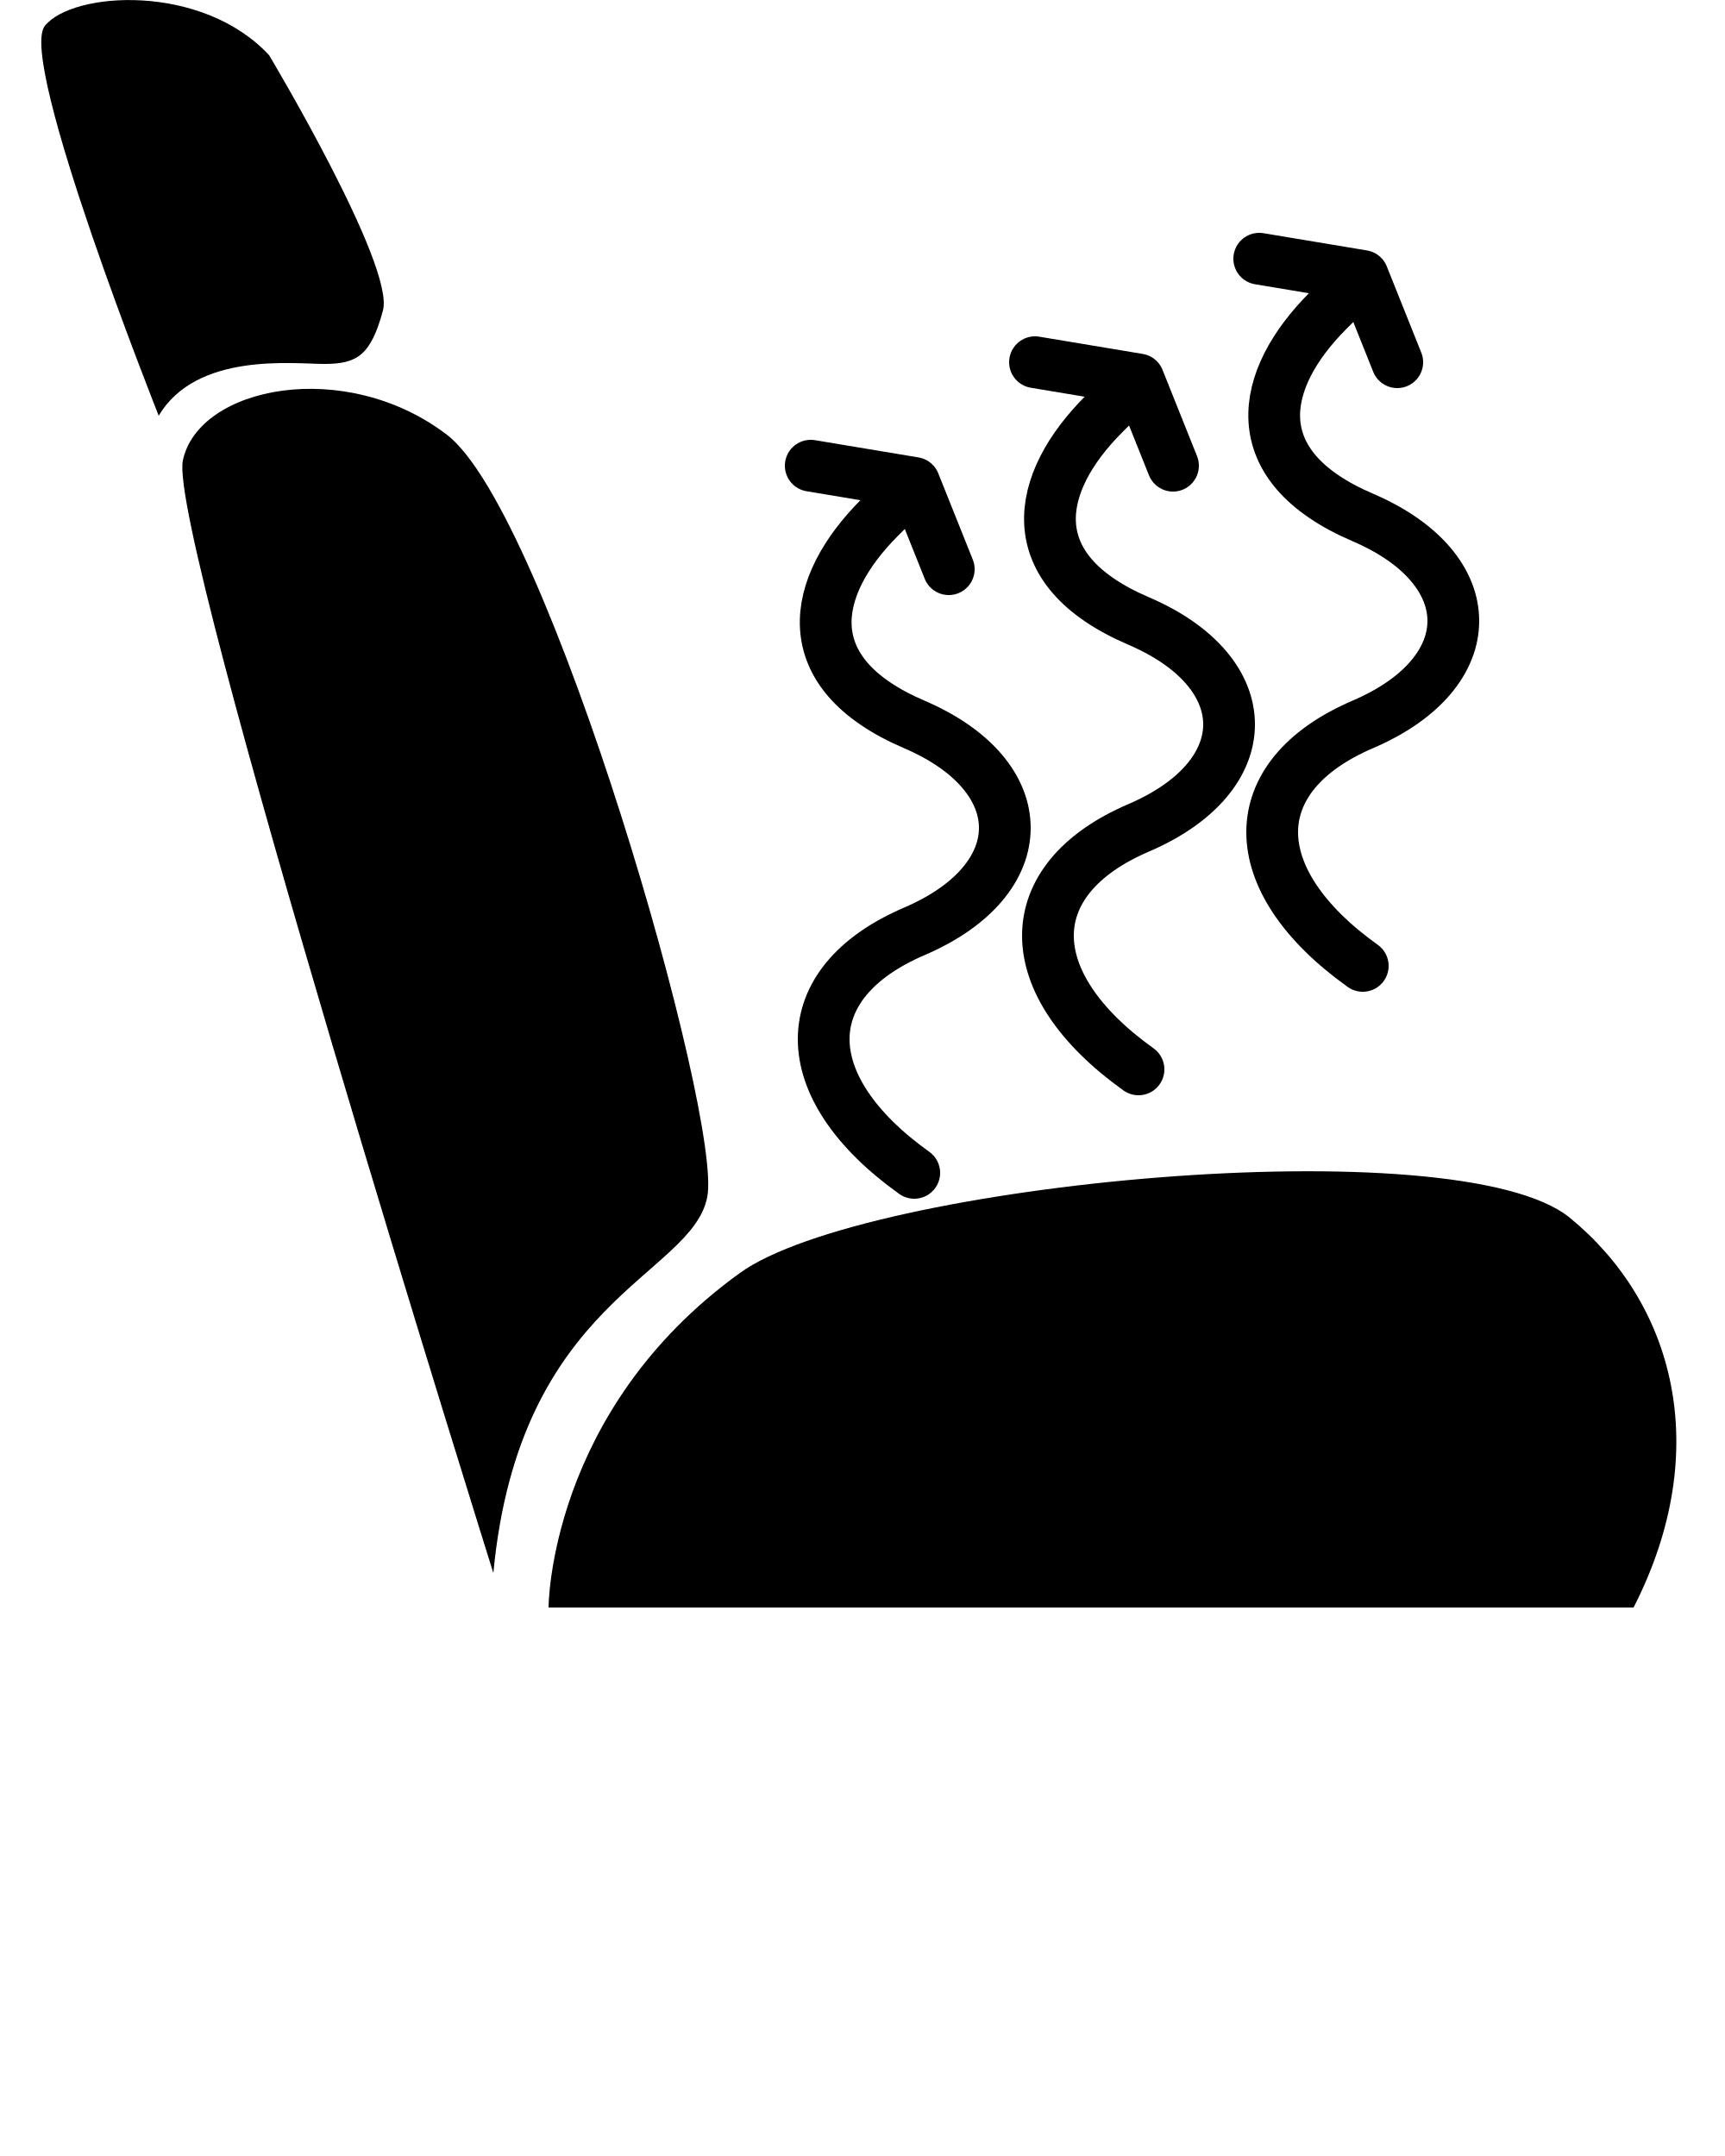
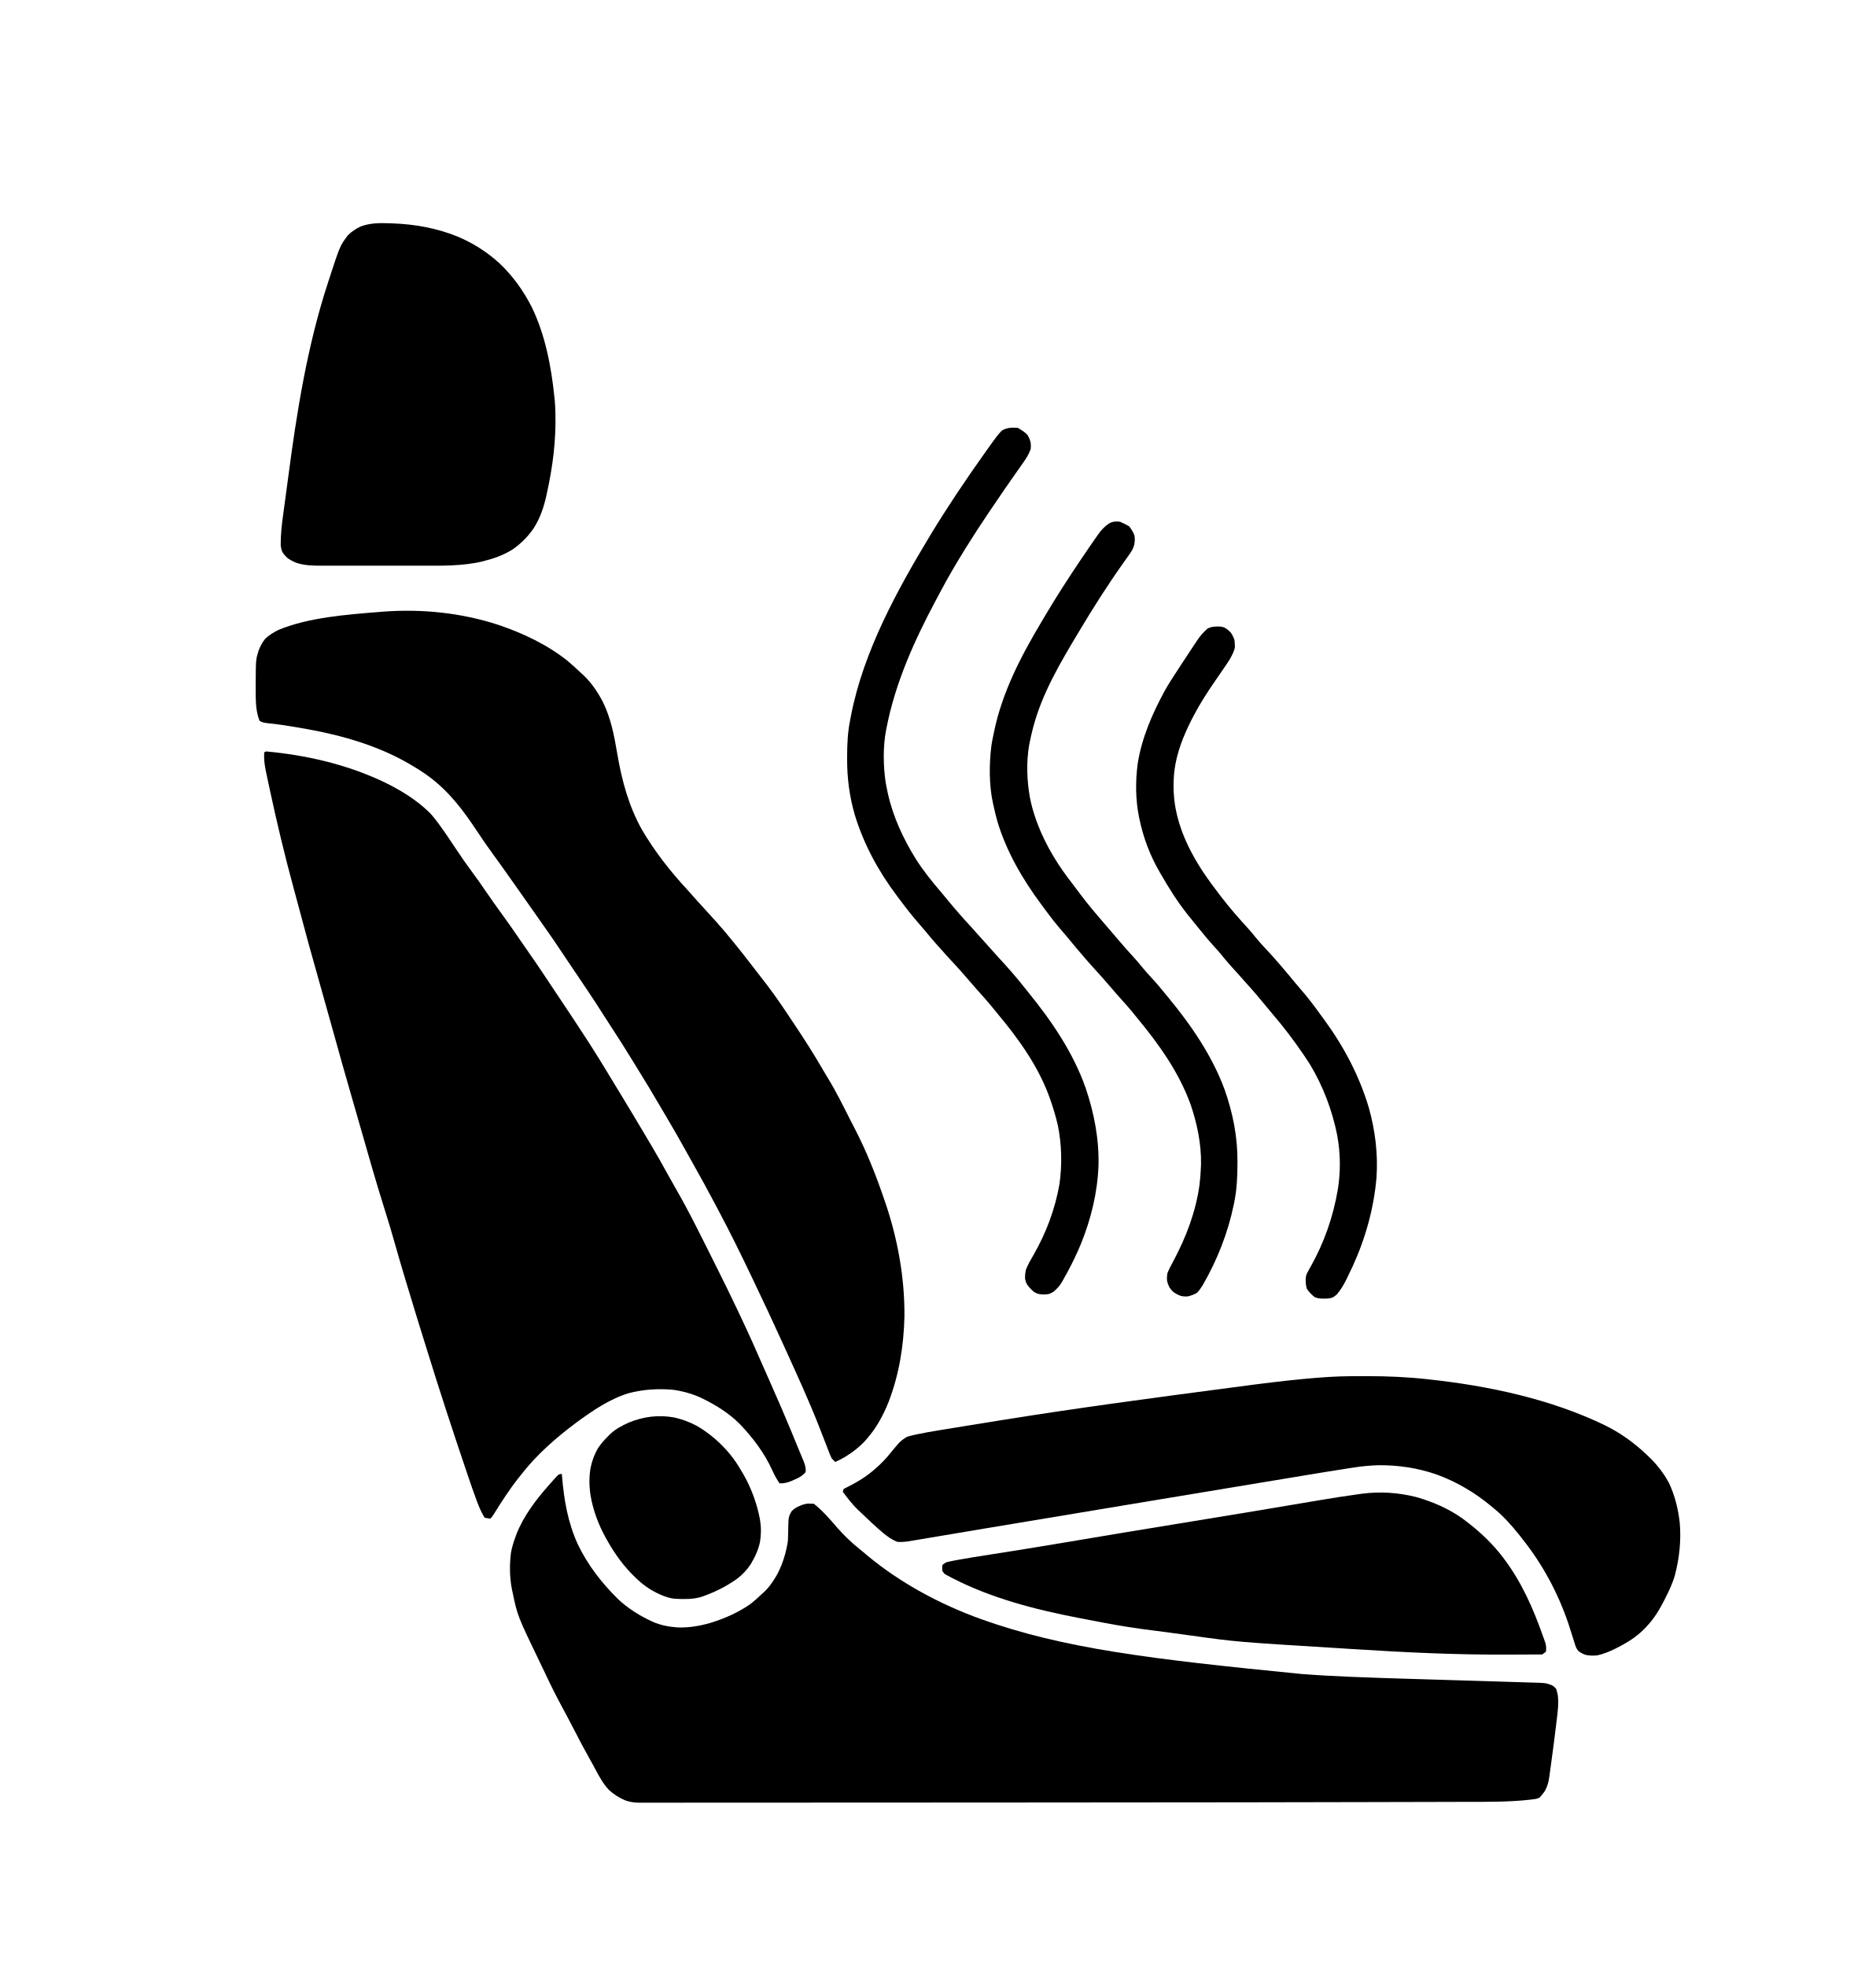
- <svg xmlns="http://www.w3.org/2000/svg" viewBox="0 0 100 125">
-   <path d="M 53,68 C 46,63 46,57 53,54 C 60,51 60,45 53,42 C 46,39 47,34 51,30 L 53,28 L 47,27 M 53,28 L 55,33" fill="none" stroke="#000000" stroke-width="3" stroke-linecap="round" stroke-linejoin="round" />
-   <path d="M 66,62 C 59,57 59,51 66,48 C 73,45 73,39 66,36 C 59,33 60,28 64,24 L 66,22 L 60,21 M 66,22 L 68,27" fill="none" stroke="#000000" stroke-width="3" stroke-linecap="round" stroke-linejoin="round" />
-   <path d="M 79,56 C 72,51 72,45 79,42 C 86,39 86,33 79,30 C 72,27 73,22 77,18 L 79,16 L 73,15 M 79,16 L 81,21" fill="none" stroke="#000000" stroke-width="3" stroke-linecap="round" stroke-linejoin="round" />
-   <g fill="#000000">
-     <path d="M28.6,91.2c0,0-18.9-60.2-18-64.5s9.4-6,15.3-1.5s16,39.6,15.1,44.2S30.1,75.3,28.6,91.2z" />
-     <path d="M9.2,24.1c0,0-8.2-20.6-6.6-22.6S11.7-1,15.6,3.2c0,0,7.3,12.2,6.6,14.8s-1.5,3.1-3.4,3.1C17,21.1,11.4,20.4,9.2,24.1z" />
-     <path d="M94.7,93.2C99.4,84,97,75.5,91,70.6c-6.5-5.3-40.9-2-48.1,3.2c-11.1,8-11.1,19.4-11.1,19.4H94.7z" />
-   </g>
+ <svg xmlns="http://www.w3.org/2000/svg" version="1.1" width="2016" height="2114">
+   <path d="M0 0 C1.077 0.036 1.077 0.036 2.176 0.073 C26.269 0.927 49.695 5.167 72.125 14.188 C88.64 21.146 103.921 30.752 117.125 42.875 C131.715 56.631 143.091 72.604 152.16 90.477 C166.539 120.397 172.953 154.092 176.312 186.875 C176.445 188.169 176.578 189.463 176.715 190.797 C177.02 194.49 177.206 198.172 177.312 201.875 C177.34 202.752 177.367 203.629 177.395 204.532 C178.159 233.519 174.532 261.65 168.312 289.875 C168.104 290.84 167.895 291.804 167.68 292.798 C164.941 305.172 160.973 316.968 154.135 327.728 C148.175 336.501 140.979 343.769 132.391 349.992 C122.079 356.789 110.869 360.594 98.949 363.575 C77.282 368.699 54.903 368.18 32.784 368.144 C28.62 368.139 24.457 368.143 20.293 368.146 C13.319 368.15 6.345 368.145 -0.629 368.136 C-8.661 368.125 -16.692 368.128 -24.723 368.139 C-31.669 368.148 -38.614 368.15 -45.56 368.145 C-49.687 368.141 -53.814 368.141 -57.941 368.148 C-61.814 368.153 -65.687 368.149 -69.56 368.138 C-70.97 368.135 -72.381 368.136 -73.792 368.14 C-83.086 368.167 -92.449 368.023 -101.326 364.967 C-104.802 363.562 -107.985 361.858 -111 359.625 C-112.997 357.581 -114.564 355.938 -116.062 353.562 C-117.244 350.817 -117.707 348.616 -117.932 345.616 C-117.96 334.581 -116.774 323.918 -115.25 313 C-114.981 311.024 -114.714 309.047 -114.447 307.071 C-113.857 302.721 -113.262 298.373 -112.663 294.025 C-111.707 287.053 -110.787 280.076 -109.871 273.099 C-100.608 202.675 -89.487 132.727 -67.5 65 C-67.218 64.128 -66.936 63.256 -66.646 62.357 C-54.198 24.059 -54.198 24.059 -45.688 12.875 C-41.757 8.916 -37.356 6.04 -32.375 3.562 C-21.944 -0.525 -11.025 -0.411 0 0 Z " fill="#000000" transform="translate(419.6875,240.125)" />
+   <path d="M0 0 C3.826 2.182 7.287 4.268 10.375 7.438 C12.194 10.306 13.206 12.694 14 16 C14.312 19.438 14.312 19.438 14 23 C12.032 28.285 9.423 32.597 6.188 37.188 C5.237 38.542 4.286 39.896 3.335 41.25 C1.175 44.328 -0.988 47.403 -3.153 50.478 C-11.15 61.851 -19.017 73.307 -26.787 84.837 C-28.628 87.567 -30.474 90.294 -32.32 93.021 C-40.104 104.545 -47.66 116.189 -55 128 C-55.394 128.633 -55.789 129.266 -56.195 129.918 C-65.827 145.39 -75.01 161.023 -83.5 177.156 C-84.955 179.915 -86.429 182.663 -87.906 185.41 C-111.017 228.672 -131.707 274.601 -141 323 C-141.143 323.707 -141.285 324.413 -141.432 325.141 C-144.882 342.868 -144.519 363.959 -141.812 381.812 C-141.286 384.894 -140.672 387.947 -140 391 C-139.751 392.155 -139.751 392.155 -139.496 393.333 C-133.82 418.759 -122.777 442.321 -109.033 464.338 C-101.161 476.649 -92.058 487.967 -82.539 499.031 C-80.189 501.779 -77.899 504.564 -75.625 507.375 C-67.23 517.674 -58.43 527.614 -49.414 537.371 C-47.409 539.555 -45.441 541.76 -43.5 544 C-40.562 547.391 -37.539 550.7 -34.5 554 C-30.893 557.917 -27.342 561.874 -23.855 565.898 C-22.001 567.999 -20.109 570.061 -18.206 572.118 C-9.483 581.552 -1.063 591.249 6.895 601.34 C8.482 603.345 10.083 605.335 11.699 607.316 C36.877 638.273 59.998 672.365 73.223 710.238 C82.327 737.3 87.588 764.695 86.923 793.318 C85.748 822.734 78.954 850.496 67.954 877.705 C63.799 887.733 59.157 897.451 54 907 C53.572 907.795 53.143 908.59 52.702 909.409 C51.427 911.744 50.127 914.062 48.812 916.375 C48.433 917.059 48.053 917.743 47.662 918.447 C45.201 922.651 42.437 925.702 38.692 928.815 C37 930 37 930 33.625 931.438 C29.912 932.014 26.839 932.082 23.137 931.535 C21 931 21 931 17.75 929.312 C14.699 926.747 12.331 924.238 10 921 C8.625 918.25 8.625 918.25 8 915 C7.838 911.518 8.193 908.392 9 905 C11.221 899.379 14.307 894.206 17.305 888.973 C30.904 865.133 40.274 840.068 45 813 C47.883 792.764 47.396 770.326 43.258 750.324 C41.291 741.727 38.875 733.336 36 725 C35.711 724.154 35.423 723.307 35.125 722.436 C24.554 691.903 6.786 665.263 -13.281 640.145 C-14.71 638.392 -16.148 636.645 -17.594 634.906 C-19.446 632.669 -21.276 630.421 -23.094 628.156 C-29.496 620.19 -36.056 612.502 -43 605 C-46.259 601.356 -49.449 597.655 -52.605 593.922 C-58.607 586.841 -64.766 579.956 -71.128 573.196 C-74.62 569.486 -78.048 565.739 -81.371 561.875 C-83.337 559.612 -85.357 557.403 -87.375 555.188 C-91.233 550.913 -94.882 546.506 -98.5 542.027 C-100.819 539.219 -103.196 536.479 -105.603 533.747 C-113.171 525.145 -120.15 516.18 -127 507 C-127.958 505.729 -128.917 504.458 -129.875 503.188 C-149.804 476.584 -165.454 447.891 -175.132 416.009 C-180.879 396.089 -183.399 376.555 -183.312 355.875 C-183.311 354.968 -183.309 354.061 -183.307 353.126 C-183.262 339.844 -182.722 327.035 -180 314 C-179.655 312.186 -179.312 310.373 -178.969 308.559 C-165.483 239.953 -129.509 174.529 -93.752 115.262 C-75.647 85.419 -56.227 56.444 -36 28 C-35.422 27.187 -34.845 26.373 -34.25 25.535 C-32.505 23.082 -30.754 20.634 -29 18.188 C-28.484 17.464 -27.967 16.74 -27.436 15.995 C-24.192 11.498 -20.909 6.947 -17 3 C-11.376 -0.353 -6.348 -0.345 0 0 Z " fill="#000000" transform="translate(1094,460)" />
+   <path d="M0 0 C3.459 1.451 6.733 3.16 10 5 C12.278 8.161 14.471 11.279 15.625 15.031 C16.17 18.462 15.957 21.25 15.367 24.699 C14.505 27.943 13.255 30.464 11.418 33.27 C10.353 34.792 9.275 36.306 8.188 37.812 C7.001 39.501 5.815 41.19 4.629 42.879 C4.023 43.732 3.418 44.586 2.793 45.465 C-13.845 68.981 -29.244 93.271 -44 118 C-44.54 118.903 -44.54 118.903 -45.09 119.825 C-64.09 151.631 -83.346 183.927 -93 220 C-93.195 220.727 -93.391 221.454 -93.592 222.204 C-94.881 227.107 -96.002 232.03 -97 237 C-97.227 238.114 -97.454 239.227 -97.688 240.375 C-100.761 258.818 -100.104 278.456 -96.771 296.794 C-95.123 305.093 -92.908 313.06 -90 321 C-89.356 322.785 -89.356 322.785 -88.699 324.605 C-79.593 348.537 -66.381 369.865 -50.611 389.928 C-47.935 393.369 -45.349 396.876 -42.75 400.375 C-34.791 411.029 -26.225 421.132 -17.548 431.202 C-15.526 433.55 -13.509 435.903 -11.493 438.257 C-10.497 439.42 -9.5 440.583 -8.503 441.745 C-5.984 444.681 -3.47 447.622 -0.965 450.57 C4.266 456.718 9.575 462.76 15.069 468.675 C17.986 471.836 20.744 475.085 23.438 478.438 C26.804 482.622 30.332 486.583 34 490.5 C39.265 496.136 44.173 501.982 49 508 C49.983 509.193 50.967 510.384 51.953 511.574 C76.478 541.269 99.134 574.29 112.512 610.648 C121.408 635.918 126.434 661.214 126.312 688 C126.31 688.857 126.308 689.714 126.306 690.597 C126.251 704.252 125.682 717.574 123 731 C122.807 731.974 122.613 732.949 122.414 733.953 C116.113 764.566 104.621 793.899 88.938 820.926 C87.104 823.836 85.323 826.463 83 829 C79.842 830.952 76.595 832.095 73 833 C70.575 833.204 68.562 833.096 66.168 832.672 C63.027 831.699 60.432 830.324 57.727 828.465 C56 827 56 827 53.562 823.875 C52.148 821.273 51.195 818.985 50.621 816.082 C50.39 813.228 50.518 810.834 51 808 C52.954 803.262 55.354 798.808 57.781 794.298 C71.241 768.925 81.441 742.026 85.441 713.508 C86.282 707.019 86.764 700.541 87 694 C87.041 692.938 87.082 691.876 87.125 690.781 C87.549 669.385 82.921 647.2 76.073 627.014 C63.41 591.857 41.65 561.511 18 533 C16.5 531.146 15 529.292 13.5 527.438 C9.826 522.944 6.009 518.61 2.105 514.316 C-1.919 509.888 -5.837 505.37 -9.715 500.812 C-15.539 493.973 -21.459 487.255 -27.555 480.656 C-30.772 477.161 -33.901 473.6 -37 470 C-37.651 469.246 -37.651 469.246 -38.316 468.477 C-44.197 461.668 -50.004 454.815 -55.668 447.824 C-57.835 445.199 -60.052 442.629 -62.289 440.063 C-68.72 432.673 -74.676 425.012 -80.457 417.105 C-82.023 414.969 -83.604 412.846 -85.188 410.723 C-105.071 383.871 -122.251 354.175 -131.848 322.012 C-133.433 316.383 -134.768 310.715 -136 305 C-136.176 304.22 -136.353 303.441 -136.535 302.638 C-140.843 282.919 -140.692 260.421 -138.176 240.427 C-137.586 236.586 -136.826 232.797 -136 229 C-135.759 227.805 -135.759 227.805 -135.512 226.585 C-126.728 183.397 -106.386 144.527 -84 107 C-82.758 104.904 -81.516 102.807 -80.273 100.711 C-68.198 80.391 -55.471 60.588 -42.25 41 C-41.718 40.212 -41.186 39.423 -40.638 38.611 C-35.326 30.742 -29.982 22.895 -24.504 15.141 C-24.11 14.578 -23.717 14.015 -23.311 13.435 C-20.093 8.919 -16.565 5.156 -12 2 C-7.961 -0.266 -4.596 -0.527 0 0 Z " fill="#000000" transform="translate(1204,561)" />
+   <path d="M0 0 C2.723 0.316 2.723 0.316 4.852 1.039 C7.699 2.558 9.823 4.423 12.035 6.754 C13.697 9.278 14.737 11.467 15.723 14.316 C16.094 16.859 16.094 16.859 16.16 19.504 C16.22 20.794 16.22 20.794 16.281 22.109 C15.432 26.985 13.094 31.003 10.723 35.316 C8.666 38.64 6.469 41.855 4.242 45.066 C2.982 46.911 1.723 48.756 0.463 50.602 C-1.492 53.448 -3.449 56.293 -5.407 59.136 C-13.709 71.207 -21.511 83.314 -28.277 96.316 C-28.839 97.394 -29.401 98.472 -29.979 99.582 C-39.032 117.385 -46.363 135.589 -48.836 155.535 C-50.436 170.846 -49.805 186.334 -46.277 201.316 C-46.1 202.079 -45.923 202.842 -45.74 203.628 C-40.508 225.148 -29.872 245.901 -17.66 264.289 C-12.129 272.492 -6.317 280.48 -0.277 288.316 C0.135 288.854 0.546 289.392 0.971 289.947 C10.521 302.401 20.8 314.159 31.406 325.719 C33.703 328.295 35.876 330.937 38.035 333.629 C42.671 339.376 47.68 344.726 52.727 350.109 C56.154 353.766 59.463 357.51 62.723 361.316 C63.646 362.386 64.569 363.455 65.492 364.523 C70.886 370.779 76.201 377.084 81.398 383.504 C83.059 385.513 84.733 387.485 86.453 389.441 C94.186 398.249 101.199 407.466 108.04 416.982 C109.596 419.141 111.171 421.287 112.75 423.43 C133.594 451.98 150.335 483.784 160.346 517.749 C167.118 542.001 170.236 567.335 168.504 592.487 C165.629 625.852 156.647 657.894 142.723 688.316 C140.85 692.339 138.932 696.336 136.973 700.316 C136.319 701.651 136.319 701.651 135.653 703.013 C132.869 708.526 129.785 713.64 125.723 718.316 C122.66 720.816 122.66 720.816 120.91 721.695 C116.881 722.839 112.906 722.781 108.746 722.629 C105.723 722.316 105.723 722.316 102.285 721.254 C98.9 718.694 96.153 715.8 93.723 712.316 C92.457 708.52 92.332 705.237 92.395 701.25 C92.723 698.316 92.723 698.316 93.488 696.039 C94.804 693.403 96.247 690.867 97.723 688.316 C112.448 662.028 121.89 634.802 126.961 605.137 C130.049 585.93 129.763 566.201 126.266 547.054 C120.974 520.396 111.057 494.19 97 470.886 C94.977 467.648 92.873 464.471 90.723 461.316 C90.263 460.639 89.803 459.963 89.329 459.265 C79.379 444.717 68.76 430.659 57.27 417.293 C54.879 414.499 52.542 411.67 50.223 408.816 C42.706 399.598 35.032 390.561 26.988 381.797 C24.466 379.035 22.009 376.223 19.559 373.398 C17.356 370.901 15.101 368.455 12.848 366.004 C8.724 361.487 4.843 356.825 1.004 352.066 C-1.345 349.235 -3.786 346.523 -6.277 343.816 C-11.171 338.487 -15.737 332.947 -20.277 327.316 C-21.251 326.133 -22.227 324.951 -23.203 323.77 C-26.6 319.649 -29.952 315.494 -33.277 311.316 C-33.874 310.567 -34.47 309.819 -35.084 309.047 C-45.755 295.523 -54.719 281.252 -63.277 266.316 C-63.696 265.602 -64.115 264.887 -64.546 264.151 C-74.747 246.719 -82.191 227.085 -86.277 207.316 C-86.438 206.562 -86.599 205.808 -86.765 205.031 C-90.594 186.336 -90.755 166.391 -88.215 147.504 C-83.933 119.885 -72.519 93.714 -59.277 69.316 C-55.247 62.123 -50.789 55.214 -46.277 48.316 C-45.804 47.591 -45.331 46.865 -44.844 46.117 C-41.466 40.937 -38.072 35.768 -34.663 30.608 C-33.498 28.844 -32.336 27.079 -31.175 25.311 C-29.522 22.8 -27.858 20.295 -26.191 17.793 C-25.454 16.668 -25.454 16.668 -24.702 15.519 C-21.394 10.588 -17.771 6.223 -13.277 2.316 C-8.918 -0.053 -4.882 -0.099 0 0 Z " fill="#000000" transform="translate(1311.277,673.6836)" />
+   <path d="M0 0 C26.29 8.942 52.092 21.12 73.92 38.461 C79.098 42.804 84.052 47.345 88.948 52 C89.666 52.654 90.384 53.308 91.124 53.981 C99.689 62.031 106.639 72.336 112.049 82.756 C120.766 100.56 124.238 119.058 127.517 138.433 C132.371 167.073 139.882 195.034 154.268 220.547 C167.934 243.744 184.263 264.624 202.499 284.336 C204.516 286.531 206.496 288.747 208.448 291 C211.811 294.879 215.281 298.656 218.756 302.434 C222.454 306.456 226.121 310.506 229.768 314.575 C231.236 316.208 232.71 317.836 234.19 319.458 C239.664 325.471 244.838 331.677 249.948 338 C250.947 339.22 251.947 340.439 252.948 341.657 C259.182 349.261 265.27 356.956 271.215 364.789 C274.126 368.623 277.062 372.432 280.056 376.202 C291.186 390.217 301.59 404.685 311.398 419.651 C313.01 422.096 314.642 424.526 316.28 426.954 C327.969 444.302 339.17 461.962 349.655 480.067 C351.12 482.596 352.614 485.102 354.147 487.59 C362.878 501.877 370.263 516.917 377.831 531.839 C379.642 535.406 381.476 538.961 383.319 542.512 C395.999 567.121 406.075 592.801 414.948 619 C415.446 620.459 415.446 620.459 415.955 621.947 C429.143 660.809 436.641 702.659 436.233 743.795 C435.505 775.244 430.511 805.99 419.245 835.426 C413.484 849.806 406.199 863.338 395.948 875 C395.194 875.865 394.44 876.73 393.663 877.622 C386.307 885.493 377.197 892.147 367.675 897.208 C365.776 898.16 363.863 899.083 361.948 900 C360.172 898.536 360.172 898.536 357.948 896 C356.53 893.231 355.458 890.345 354.366 887.434 C354.035 886.581 353.704 885.728 353.364 884.849 C352.652 883.009 351.944 881.168 351.24 879.326 C349.359 874.408 347.438 869.505 345.518 864.602 C345.131 863.611 344.744 862.621 344.345 861.6 C333.569 834.122 321.24 807.265 309.037 780.4 C307.984 778.079 306.932 775.758 305.881 773.437 C295.493 750.502 284.804 727.717 273.948 705 C273.626 704.326 273.304 703.652 272.972 702.957 C261.21 678.331 249.255 653.773 236.388 629.702 C234.994 627.088 233.608 624.47 232.224 621.851 C224.748 607.714 217.152 593.666 209.225 579.774 C206.225 574.511 203.291 569.213 200.365 563.91 C194.211 552.764 187.916 541.726 181.393 530.793 C178.843 526.518 176.321 522.227 173.815 517.926 C165.936 504.41 157.939 490.989 149.642 477.725 C147.785 474.738 145.949 471.74 144.116 468.739 C136.492 456.261 128.708 443.917 120.674 431.7 C118.24 427.993 115.839 424.269 113.471 420.52 C101.75 401.969 89.434 383.83 77.125 365.666 C73.219 359.895 69.344 354.105 65.487 348.301 C61.423 342.189 57.31 336.119 53.073 330.125 C51.89 328.445 50.708 326.764 49.526 325.083 C48.936 324.245 48.346 323.408 47.739 322.546 C45.349 319.15 42.97 315.746 40.591 312.343 C34.228 303.24 27.836 294.159 21.424 285.09 C19.91 282.947 18.397 280.802 16.885 278.657 C12.274 272.116 7.659 265.577 3.01 259.063 C2.609 258.5 2.207 257.937 1.793 257.357 C-0.452 254.215 -2.717 251.087 -5.001 247.973 C-11.236 239.451 -17.23 230.81 -23.052 222 C-38.078 199.297 -52.679 179.739 -74.552 163.278 C-81.133 158.423 -87.982 154.101 -95.052 150 C-95.685 149.63 -96.317 149.26 -96.969 148.878 C-129.903 129.829 -168.171 118.786 -205.404 112.083 C-209.035 111.44 -212.668 110.81 -216.302 110.188 C-217.591 109.967 -217.591 109.967 -218.906 109.742 C-228.464 108.117 -238.005 106.64 -247.662 105.725 C-250.492 105.433 -252.895 105.068 -255.522 103.943 C-256.027 103.632 -256.532 103.321 -257.052 103 C-260.364 94.506 -260.913 86.45 -261.145 77.378 C-261.186 73.626 -261.191 69.877 -261.177 66.125 C-261.173 64.806 -261.169 63.486 -261.165 62.126 C-261.021 37.075 -261.021 37.075 -258.041 27.555 C-256.243 22.908 -254.196 18.888 -251.052 15 C-246.777 10.88 -242.103 8.021 -236.802 5.383 C-204.14 -8.203 -163.082 -11.115 -128.052 -14 C-127.204 -14.07 -126.356 -14.141 -125.482 -14.213 C-83.248 -17.55 -40.305 -13.199 0 0 Z " fill="#000000" transform="translate(536.0522,671.9995)" />
+   <path d="M0 0 C42.793 3.885 85.332 13.659 124.403 31.774 C143.097 40.6 161.17 51.443 176 66 C179.274 69.489 182.171 73.143 185 77 C185.424 77.578 185.848 78.155 186.285 78.75 C192.749 87.613 198.826 96.726 204.875 105.875 C210.383 114.205 216.08 122.336 222.058 130.335 C226.635 136.466 230.99 142.724 235.297 149.047 C241.64 158.354 248.189 167.521 254.809 176.633 C260.352 184.264 265.764 191.969 271.065 199.771 C274.328 204.569 277.631 209.334 280.976 214.075 C288.907 225.315 296.55 236.739 304.151 248.203 C307.41 253.116 310.682 258.02 313.957 262.922 C325.068 279.552 336.177 296.18 347 313 C347.498 313.774 347.996 314.548 348.509 315.345 C356.799 328.268 364.75 341.399 372.693 354.537 C375.187 358.661 377.69 362.78 380.199 366.895 C389.883 382.785 399.434 398.751 408.904 414.769 C410.894 418.134 412.89 421.495 414.895 424.852 C420.553 434.349 425.931 443.998 431.274 453.676 C434.195 458.965 437.124 464.246 440.148 469.477 C455.84 496.645 469.518 524.959 483.562 553 C484.103 554.078 484.644 555.157 485.201 556.268 C492.221 570.282 499.103 584.355 505.821 598.516 C506.87 600.725 507.922 602.933 508.975 605.14 C518.648 625.411 527.755 645.908 536.722 666.499 C539.085 671.919 541.47 677.327 543.879 682.727 C550.772 698.193 557.458 713.731 563.938 729.375 C564.285 730.214 564.632 731.052 564.991 731.917 C566.999 736.771 568.992 741.632 570.974 746.497 C572.065 749.157 573.173 751.81 574.282 754.462 C575.023 756.258 575.764 758.055 576.504 759.852 C576.854 760.679 577.205 761.507 577.566 762.36 C579.027 765.938 579.98 768.677 580.219 772.572 C580.11 773.774 580.11 773.774 580 775 C577.718 777.604 575.685 779.177 572.645 780.887 C571.373 781.5 570.096 782.1 568.812 782.688 C568.149 782.996 567.486 783.304 566.802 783.621 C563.069 785.286 559.664 786.493 555.562 786.938 C553.799 786.968 553.799 786.968 552 787 C548.96 782.535 546.509 778.032 544.296 773.118 C535.885 754.463 523.296 737.853 509.164 723.102 C497.219 711.096 482.39 702.087 467.184 694.824 C457.639 690.5 447.073 687.633 436.691 686.281 C420.769 685.068 405.808 686 390.355 689.926 C369.529 696.131 351.069 708.825 333.717 721.553 C311.946 737.744 290.57 756.443 274 778 C273.251 778.932 272.502 779.864 271.73 780.824 C261.63 793.568 252.786 807.318 244.234 821.137 C243 823 243 823 241 825 C239.02 824.67 237.04 824.34 235 824 C232.069 819.108 229.746 814.273 227.727 808.945 C227.429 808.168 227.131 807.391 226.824 806.591 C223.099 796.77 219.733 786.826 216.375 776.875 C216.019 775.823 215.663 774.772 215.296 773.688 C200.473 729.907 186.115 685.974 172.485 641.807 C171.226 637.727 169.956 633.65 168.68 629.574 C166.432 622.389 164.209 615.197 162 608 C161.567 606.588 161.567 606.588 161.124 605.147 C153.229 579.409 145.388 553.664 138.091 527.75 C134.724 515.811 131.153 503.956 127.414 492.129 C118.347 463.451 110.148 434.527 101.892 405.607 C99.118 395.891 96.323 386.181 93.508 376.477 C85.59 349.172 77.856 321.823 70.306 294.415 C65.354 276.438 60.319 258.486 55.209 240.553 C48.662 217.579 42.325 194.563 36.245 171.461 C34.383 164.403 32.468 157.36 30.539 150.32 C20.359 113.111 11.423 75.726 3.375 38 C3.158 36.984 2.942 35.969 2.718 34.922 C2.108 32.053 1.502 29.183 0.898 26.312 C0.72 25.47 0.541 24.627 0.357 23.759 C-0.937 17.561 -2.16 11.421 -2.062 5.062 C-2.053 4.29 -2.044 3.518 -2.035 2.723 C-2.024 2.154 -2.012 1.586 -2 1 C-1.34 0.67 -0.68 0.34 0 0 Z " fill="#000000" transform="translate(286,808)" />
+   <path d="M0 0 C1.114 -0.007 2.229 -0.014 3.377 -0.021 C6.944 -0.039 10.511 -0.045 14.078 -0.047 C15.311 -0.048 16.543 -0.048 17.813 -0.049 C39.132 -0.03 60.144 0.852 81.328 3.203 C82.112 3.288 82.896 3.373 83.703 3.46 C147.749 10.4 214.243 24.521 272.497 52.704 C280.53 56.684 288.036 60.983 295.328 66.203 C296.889 67.311 296.889 67.311 298.48 68.441 C305.142 73.306 311.345 78.53 317.328 84.203 C317.808 84.65 318.288 85.097 318.782 85.558 C328.098 94.281 335.382 103.498 341.516 114.766 C347.849 128.137 351.525 143.115 353.122 157.792 C354.734 176.616 352.706 195.66 347.93 213.902 C345.395 222.771 341.503 231.004 337.328 239.203 C336.919 240.01 336.509 240.816 336.087 241.647 C331.1 251.333 325.781 260.175 318.328 268.203 C317.525 269.075 316.722 269.946 315.895 270.844 C306.442 280.694 295.558 287.165 283.434 293.2 C277.358 296.094 270.946 298.871 264.328 300.203 C260.176 300.57 256.115 300.618 252.039 299.672 C249.017 298.63 246.798 297.575 244.273 295.578 C242.328 293.203 242.328 293.203 240.906 289.719 C240.452 288.3 240.01 286.878 239.578 285.453 C239.056 283.825 238.534 282.198 238.012 280.57 C237.155 277.848 236.303 275.124 235.454 272.399 C224.955 238.956 208.897 207.611 187.615 179.703 C186.194 177.863 184.764 176.031 183.328 174.203 C182.57 173.231 181.812 172.259 181.031 171.258 C172.717 160.85 163.711 150.592 153.328 142.203 C152.242 141.293 151.156 140.383 150.07 139.473 C132.768 125.126 113.072 113.468 91.918 105.766 C71.624 98.702 50.979 95.601 29.505 95.724 C20.16 95.942 11.099 96.872 1.856 98.323 C0.382 98.547 -1.091 98.771 -2.564 98.994 C-19.773 101.622 -36.947 104.473 -54.119 107.327 C-59 108.137 -63.881 108.944 -68.762 109.752 C-78.363 111.34 -87.964 112.933 -97.564 114.526 C-105.517 115.846 -113.471 117.164 -121.424 118.482 C-149.674 123.163 -177.924 127.849 -206.172 132.539 C-207.444 132.75 -208.716 132.961 -210.026 133.179 C-211.303 133.391 -212.579 133.603 -213.894 133.821 C-223.121 135.353 -232.347 136.884 -241.574 138.415 C-315.023 150.596 -315.023 150.596 -388.459 162.86 C-393.346 163.679 -398.234 164.498 -403.122 165.316 C-406.177 165.828 -409.232 166.34 -412.287 166.851 C-413.017 166.973 -413.746 167.096 -414.497 167.221 C-422.835 168.618 -431.172 170.018 -439.507 171.425 C-445.078 172.365 -450.65 173.3 -456.223 174.232 C-458.422 174.602 -460.621 174.973 -462.82 175.346 C-465.74 175.842 -468.662 176.331 -471.584 176.818 C-472.416 176.961 -473.247 177.104 -474.103 177.252 C-478.674 178.005 -483.02 178.42 -487.672 178.203 C-493.487 176.158 -498.523 172.482 -503.268 168.608 C-511.094 162.006 -518.53 154.939 -525.929 147.867 C-527.391 146.472 -528.862 145.086 -530.336 143.703 C-536.518 137.761 -541.583 131.076 -546.672 124.203 C-546.342 123.213 -546.012 122.223 -545.672 121.203 C-544.911 120.827 -544.911 120.827 -544.134 120.444 C-533.076 114.936 -523.07 109.262 -513.672 101.203 C-513.155 100.764 -512.639 100.324 -512.107 99.871 C-505.706 94.378 -500.072 88.544 -494.828 81.914 C-492.615 79.131 -490.333 76.435 -487.984 73.766 C-487.3 72.983 -486.615 72.201 -485.91 71.395 C-483.314 68.853 -480.8 67.065 -477.672 65.203 C-475.046 64.377 -472.582 63.707 -469.905 63.145 C-469.163 62.98 -468.422 62.816 -467.658 62.646 C-459.47 60.869 -451.218 59.479 -442.949 58.137 C-441.268 57.859 -439.587 57.582 -437.906 57.304 C-433.412 56.562 -428.917 55.829 -424.421 55.098 C-421.572 54.635 -418.724 54.17 -415.875 53.704 C-402.478 51.516 -389.076 49.351 -375.672 47.203 C-374.871 47.075 -374.069 46.946 -373.244 46.814 C-292.51 33.875 -211.424 23.1 -130.364 12.44 C-126.739 11.962 -123.115 11.482 -119.491 11.001 C-96.355 7.933 -73.226 4.995 -49.984 2.844 C-49.121 2.764 -48.258 2.683 -47.368 2.601 C-31.603 1.154 -15.837 0.069 0 0 Z " fill="#000000" transform="translate(1452.672,1479.797)" />
+   <path d="M0 0 C10.717 2.432 20.438 6.282 29.688 12.188 C43.042 21.025 54.498 31.627 64.027 44.496 C67.832 49.763 71.235 55.222 74.438 60.875 C74.765 61.45 75.092 62.025 75.429 62.617 C83.547 77.128 89.34 93.414 92.438 109.75 C93.78 118.23 93.799 125.521 92.438 134 C90.567 142.686 87.035 150.295 82.438 157.875 C78.252 164.207 73.363 169.3 67.312 173.875 C56.34 181.508 45.02 187.352 32.438 191.875 C31.446 192.237 30.455 192.599 29.434 192.973 C20.49 195.708 11.018 195.451 1.756 195.03 C-4.555 194.608 -9.659 192.733 -15.387 190.211 C-24.12 186.199 -31.504 181.465 -38.562 174.875 C-39.321 174.177 -39.321 174.177 -40.096 173.466 C-53.407 161.133 -63.812 146.721 -72.562 130.875 C-72.908 130.257 -73.253 129.639 -73.608 129.003 C-81.463 114.762 -87.225 99.134 -89.837 83.047 C-91.23 73.059 -91.406 63.222 -89.482 53.295 C-87.848 45.936 -85.368 39.349 -81.547 32.809 C-78.321 28.04 -74.66 23.908 -70.562 19.875 C-69.914 19.228 -69.266 18.581 -68.598 17.914 C-62.661 12.353 -55.873 8.813 -48.496 5.496 C-32.771 -0.967 -16.721 -2.929 0 0 Z " fill="#000000" transform="translate(724.5625,1524.125)" />
+   <path d="M0 0 C17.682 5.088 34.581 12.406 49.625 23.125 C51.865 24.773 54.066 26.466 56.25 28.188 C56.783 28.606 57.315 29.024 57.864 29.455 C70.951 39.861 83.212 51.804 93.25 65.188 C93.694 65.777 94.138 66.366 94.595 66.973 C113.616 92.437 125.7 120.385 136.25 150.188 C136.719 151.502 136.719 151.502 137.198 152.844 C137.608 154.027 137.608 154.027 138.027 155.234 C138.379 156.243 138.379 156.243 138.738 157.272 C139.551 160.312 139.45 163.06 139.25 166.188 C137.93 167.178 136.61 168.167 135.25 169.188 C126.872 169.236 118.494 169.27 110.116 169.291 C106.216 169.301 102.317 169.314 98.418 169.338 C42.273 169.672 -13.739 166.915 -69.748 163.318 C-75.156 162.971 -80.565 162.633 -85.974 162.3 C-193.449 155.682 -193.449 155.682 -241.98 148.905 C-245.445 148.425 -248.912 147.96 -252.379 147.494 C-256.508 146.939 -260.636 146.381 -264.763 145.813 C-271.418 144.899 -278.074 144.011 -284.741 143.189 C-301.489 141.116 -318.049 138.537 -334.625 135.375 C-336.986 134.93 -339.347 134.484 -341.708 134.039 C-348.393 132.773 -355.072 131.485 -361.75 130.188 C-362.624 130.019 -363.498 129.85 -364.399 129.676 C-409.75 120.904 -457.156 108.645 -498.375 87.375 C-499.284 86.906 -500.192 86.438 -501.129 85.955 C-501.965 85.51 -502.802 85.064 -503.664 84.605 C-504.777 84.014 -504.777 84.014 -505.913 83.411 C-506.822 82.805 -506.822 82.805 -507.75 82.188 C-508.41 81.198 -509.07 80.207 -509.75 79.188 C-509.75 77.207 -509.75 75.228 -509.75 73.188 C-508.268 71.805 -508.268 71.805 -505.75 70.188 C-502.968 69.434 -500.291 68.831 -497.465 68.314 C-496.597 68.149 -495.729 67.983 -494.836 67.812 C-482.836 65.572 -470.766 63.728 -458.707 61.843 C-451.045 60.646 -443.386 59.43 -435.727 58.215 C-434.545 58.027 -434.545 58.027 -433.339 57.836 C-416.284 55.131 -399.247 52.316 -382.215 49.469 C-380.781 49.229 -379.346 48.989 -377.912 48.75 C-368.556 47.186 -359.201 45.618 -349.846 44.049 C-338.334 42.119 -326.822 40.191 -315.309 38.267 C-313.871 38.026 -312.434 37.786 -310.996 37.546 C-288.208 33.735 -265.406 30.014 -242.595 26.342 C-221.195 22.897 -199.808 19.386 -178.432 15.801 C-176.297 15.443 -174.163 15.085 -172.029 14.727 C-159.243 12.585 -146.458 10.438 -133.674 8.284 C-127.223 7.198 -120.772 6.114 -114.319 5.035 C-110.976 4.476 -107.632 3.914 -104.289 3.349 C-90.421 1.003 -76.544 -1.193 -62.607 -3.086 C-61.383 -3.255 -60.158 -3.423 -58.897 -3.597 C-38.831 -6.25 -19.617 -4.915 0 0 Z " fill="#000000" transform="translate(1522.75,1609.812)" />
+   <path d="M0 0 C0.66 0 1.32 0 2 0 C2.065 0.799 2.129 1.598 2.196 2.421 C4.339 28.069 8.461 52.169 19.275 75.785 C29.886 97.876 44.737 116.975 62.117 134.215 C73.218 144.735 86.136 152.677 100 159 C108.323 162.611 116.932 164.239 125.944 164.898 C138.213 165.507 150.24 163.356 162 160 C176.746 155.424 191.629 148.919 204.293 140.066 C208.786 136.637 212.917 132.903 217 129 C217.687 128.388 218.374 127.775 219.082 127.145 C225.334 121.361 229.895 114.407 234 107 C239.568 95.976 243.195 84.218 245 72 C245.106 70.065 245.176 68.129 245.211 66.191 C245.239 65.114 245.268 64.037 245.297 62.928 C245.349 60.688 245.393 58.449 245.43 56.209 C245.659 48.217 245.659 48.217 246.635 44.733 C247.41 42.852 247.41 42.852 249 40 C251.205 37.662 253.376 36.316 256.23 34.871 C259.7 33.327 262.849 32.109 266.648 31.75 C268.767 31.75 270.886 31.864 273 32 C282.108 39.32 289.932 48.193 297.5 57.062 C305.017 65.733 313.287 73.719 322.281 80.84 C325.1 83.08 327.827 85.409 330.562 87.75 C366.128 117.358 408.993 140.246 452.396 155.912 C541.04 187.673 634.006 198.873 796.039 214.902 C796.79 214.963 797.542 215.024 798.316 215.087 C815.152 216.407 832.007 217.291 848.879 217.992 C849.883 218.034 850.886 218.077 851.92 218.12 C872.766 218.995 893.615 219.656 914.47 220.261 C920.696 220.442 926.921 220.631 933.146 220.82 C934.74 220.869 934.74 220.869 936.365 220.918 C938.524 220.984 940.683 221.05 942.842 221.116 C948.247 221.281 953.653 221.445 959.058 221.609 C960.662 221.658 960.662 221.658 962.299 221.707 C969.809 221.935 977.319 222.158 984.829 222.379 C994.022 222.651 1003.215 222.933 1012.407 223.227 C1017.184 223.38 1021.961 223.527 1026.738 223.663 C1031.182 223.789 1035.626 223.928 1040.069 224.077 C1041.686 224.129 1043.302 224.176 1044.919 224.219 C1059.475 224.603 1059.475 224.603 1066.317 227.08 C1068.238 228.13 1069.533 229.387 1071 231 C1071.348 232.288 1071.678 233.581 1072 234.875 C1072.186 235.594 1072.371 236.314 1072.562 237.055 C1073.947 246.375 1072.534 255.777 1071.438 265.062 C1071.31 266.154 1071.31 266.154 1071.181 267.267 C1069.592 280.828 1067.819 294.367 1065.952 307.893 C1065.652 310.078 1065.357 312.264 1065.066 314.45 C1064.652 317.546 1064.219 320.638 1063.781 323.73 C1063.602 325.11 1063.602 325.11 1063.418 326.517 C1062.677 331.583 1061.479 335.748 1059.069 340.275 C1057.298 343.133 1055.287 345.533 1053 348 C1049.896 349.552 1046.651 349.696 1043.227 350.129 C1019.781 352.799 996.26 352.479 972.694 352.498 C966.678 352.506 960.662 352.527 954.646 352.548 C941.479 352.594 928.313 352.622 915.146 352.643 C903.412 352.663 891.677 352.688 879.942 352.719 C878.343 352.724 876.743 352.728 875.143 352.732 C872.726 352.739 870.309 352.745 867.892 352.751 C826.596 352.861 785.301 352.929 744.006 352.988 C737.799 352.997 731.592 353.007 725.385 353.016 C636.246 353.15 547.106 353.226 455.238 353.237 C453.418 353.238 451.597 353.238 449.777 353.238 C448.424 353.238 448.424 353.238 447.044 353.238 C443.397 353.239 439.749 353.239 436.102 353.24 C434.276 353.24 432.451 353.24 430.626 353.241 C400.638 353.244 370.65 353.261 340.662 353.283 C308.277 353.308 275.892 353.322 243.508 353.323 C239.974 353.323 236.44 353.323 232.905 353.324 C232.036 353.324 231.167 353.324 230.272 353.324 C216.415 353.325 202.557 353.336 188.7 353.35 C174.951 353.365 161.203 353.368 147.455 353.36 C139.326 353.356 131.197 353.359 123.068 353.375 C117.012 353.386 110.957 353.381 104.902 353.37 C102.454 353.369 100.006 353.372 97.558 353.38 C94.239 353.391 90.92 353.384 87.6 353.372 C86.649 353.38 85.697 353.387 84.716 353.395 C79.361 353.353 74.908 352.624 69.872 350.779 C63.609 348.171 57.647 344.29 52.633 339.719 C45.178 331.872 40.405 321.76 35.276 312.331 C34.089 310.162 32.882 308.007 31.664 305.855 C26.156 296.111 20.966 286.214 15.854 276.258 C11.398 267.582 6.85 258.965 2.205 250.39 C-4.007 238.909 -9.837 227.31 -15.358 215.483 C-17.309 211.344 -19.301 207.225 -21.293 203.105 C-45.673 152.568 -45.673 152.568 -51 127 C-51.18 126.183 -51.361 125.366 -51.547 124.524 C-54.207 111.511 -54.384 97.187 -52.597 84.036 C-51.544 78.523 -49.939 73.26 -48 68 C-47.554 66.766 -47.108 65.533 -46.648 64.262 C-38.882 44.759 -25.791 27.621 -12 12 C-11.529 11.466 -11.059 10.932 -10.574 10.382 C-4.881 3.954 -4.881 3.954 -2 1 C-1.34 0.67 -0.68 0.34 0 0 Z " fill="#000000" transform="translate(602,1585)" />
</svg>
